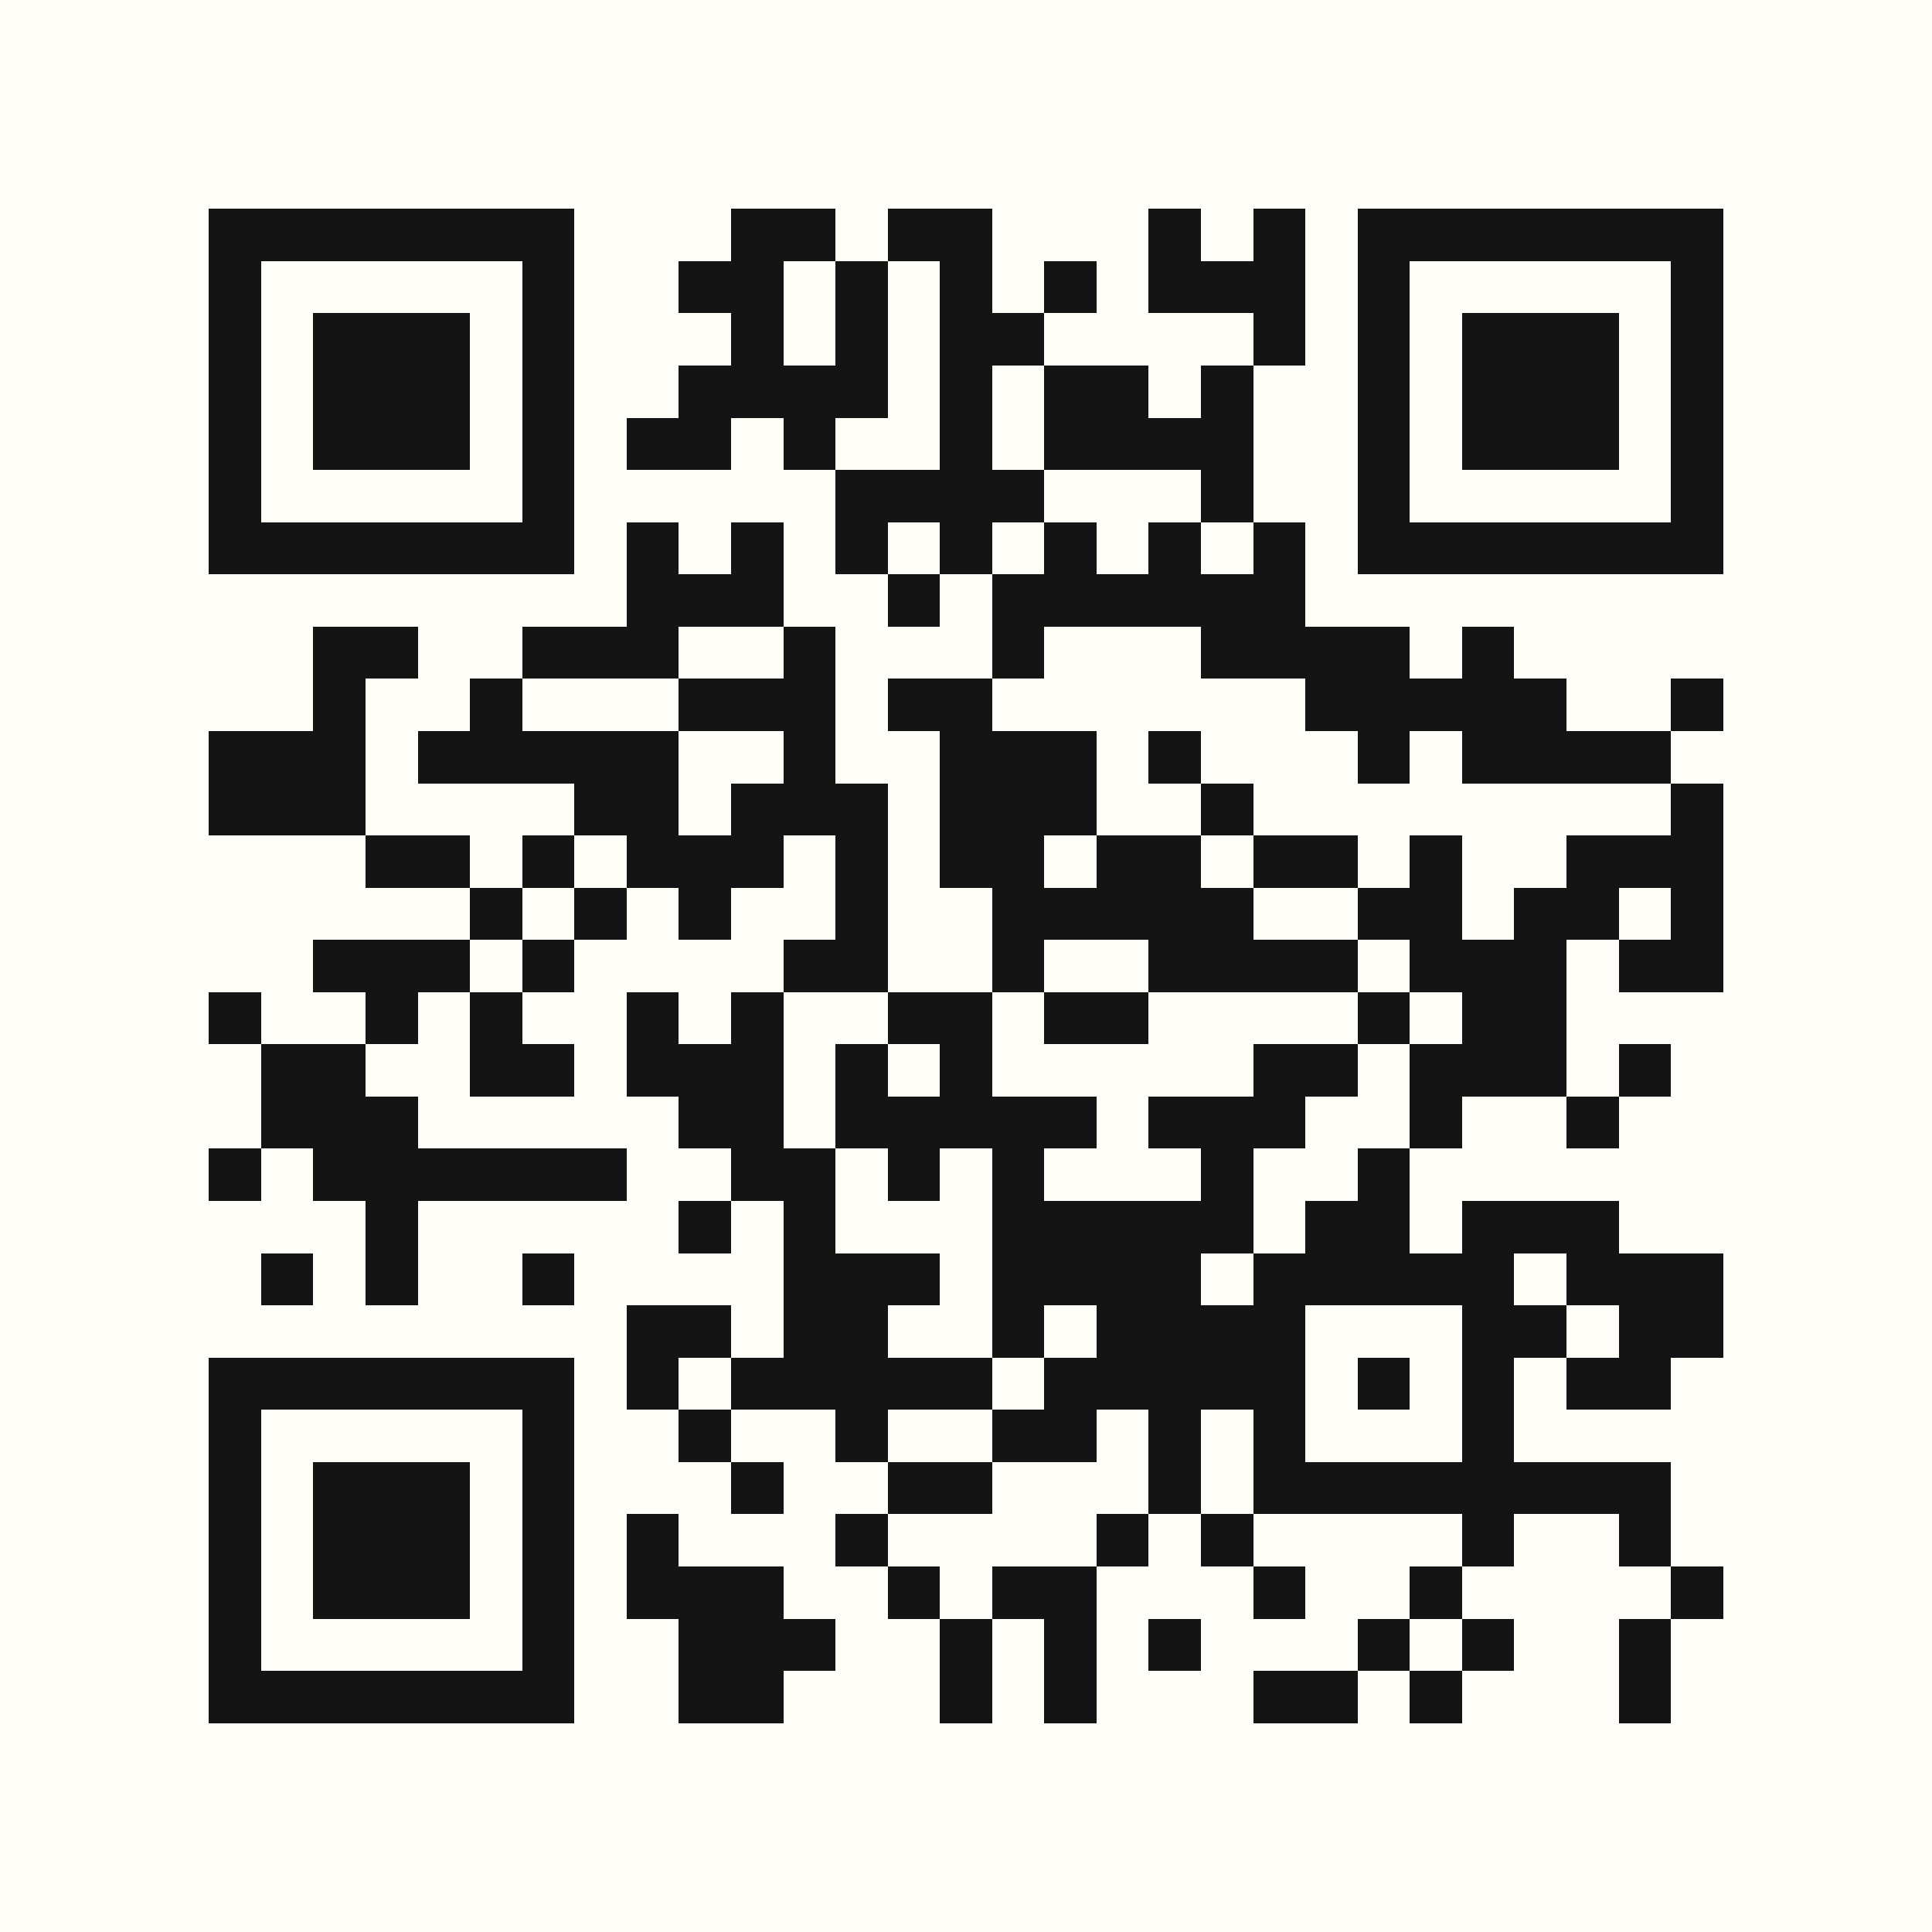
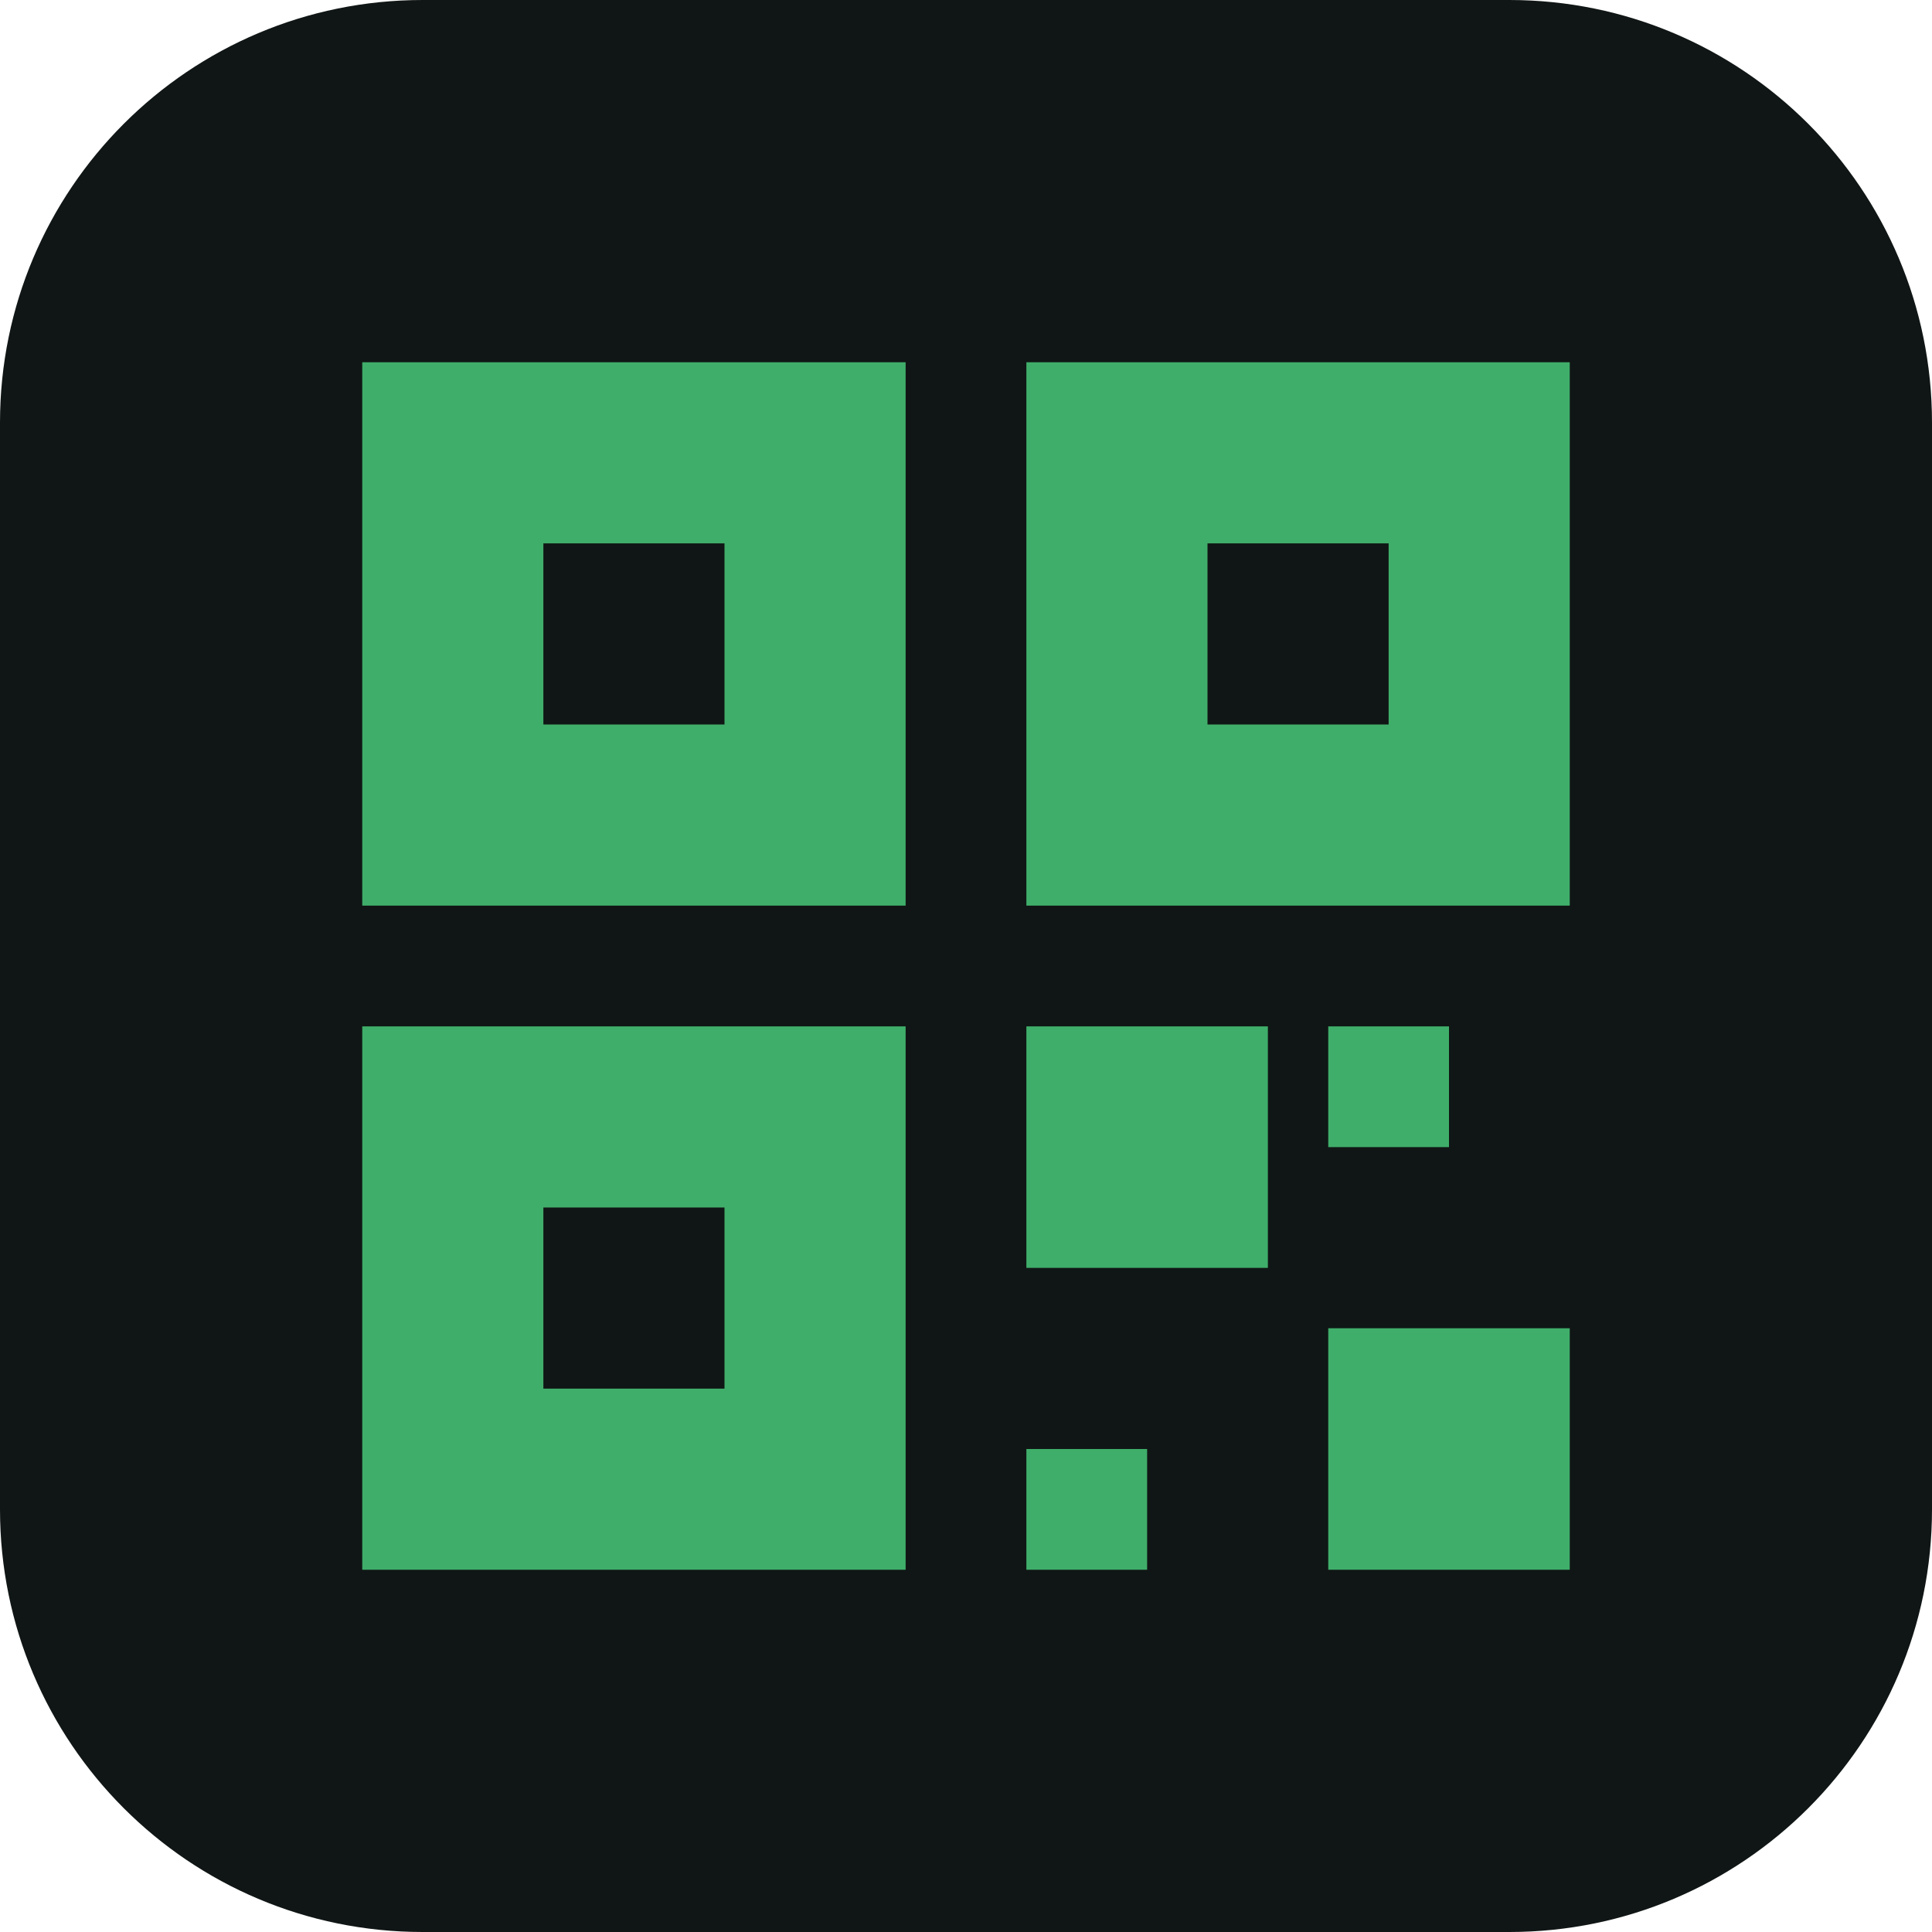
- <svg xmlns="http://www.w3.org/2000/svg" viewBox="0 0 37 37" shape-rendering="crispEdges" role="img" aria-label="QR code for qrfreely.com">
-   <rect width="37" height="37" fill="#fffdf8" />
-   <path fill="#141414" d="M4 4h7v1h-7ZM14 4h2v1h-2ZM17 4h2v1h-2ZM22 4h1v1h-1ZM24 4h1v1h-1ZM26 4h7v1h-7ZM4 5h1v1h-1ZM10 5h1v1h-1ZM13 5h2v1h-2ZM16 5h1v1h-1ZM18 5h1v1h-1ZM20 5h1v1h-1ZM22 5h3v1h-3ZM26 5h1v1h-1ZM32 5h1v1h-1ZM4 6h1v1h-1ZM6 6h3v1h-3ZM10 6h1v1h-1ZM14 6h1v1h-1ZM16 6h1v1h-1ZM18 6h2v1h-2ZM24 6h1v1h-1ZM26 6h1v1h-1ZM28 6h3v1h-3ZM32 6h1v1h-1ZM4 7h1v1h-1ZM6 7h3v1h-3ZM10 7h1v1h-1ZM13 7h4v1h-4ZM18 7h1v1h-1ZM20 7h2v1h-2ZM23 7h1v1h-1ZM26 7h1v1h-1ZM28 7h3v1h-3ZM32 7h1v1h-1ZM4 8h1v1h-1ZM6 8h3v1h-3ZM10 8h1v1h-1ZM12 8h2v1h-2ZM15 8h1v1h-1ZM18 8h1v1h-1ZM20 8h4v1h-4ZM26 8h1v1h-1ZM28 8h3v1h-3ZM32 8h1v1h-1ZM4 9h1v1h-1ZM10 9h1v1h-1ZM16 9h4v1h-4ZM23 9h1v1h-1ZM26 9h1v1h-1ZM32 9h1v1h-1ZM4 10h7v1h-7ZM12 10h1v1h-1ZM14 10h1v1h-1ZM16 10h1v1h-1ZM18 10h1v1h-1ZM20 10h1v1h-1ZM22 10h1v1h-1ZM24 10h1v1h-1ZM26 10h7v1h-7ZM12 11h3v1h-3ZM17 11h1v1h-1ZM19 11h6v1h-6ZM6 12h2v1h-2ZM10 12h3v1h-3ZM15 12h1v1h-1ZM19 12h1v1h-1ZM23 12h4v1h-4ZM28 12h1v1h-1ZM6 13h1v1h-1ZM9 13h1v1h-1ZM13 13h3v1h-3ZM17 13h2v1h-2ZM25 13h5v1h-5ZM32 13h1v1h-1ZM4 14h3v1h-3ZM8 14h5v1h-5ZM15 14h1v1h-1ZM18 14h3v1h-3ZM22 14h1v1h-1ZM26 14h1v1h-1ZM28 14h4v1h-4ZM4 15h3v1h-3ZM11 15h2v1h-2ZM14 15h3v1h-3ZM18 15h3v1h-3ZM23 15h1v1h-1ZM32 15h1v1h-1ZM7 16h2v1h-2ZM10 16h1v1h-1ZM12 16h3v1h-3ZM16 16h1v1h-1ZM18 16h2v1h-2ZM21 16h2v1h-2ZM24 16h2v1h-2ZM27 16h1v1h-1ZM30 16h3v1h-3ZM9 17h1v1h-1ZM11 17h1v1h-1ZM13 17h1v1h-1ZM16 17h1v1h-1ZM19 17h5v1h-5ZM26 17h2v1h-2ZM29 17h2v1h-2ZM32 17h1v1h-1ZM6 18h3v1h-3ZM10 18h1v1h-1ZM15 18h2v1h-2ZM19 18h1v1h-1ZM22 18h4v1h-4ZM27 18h3v1h-3ZM31 18h2v1h-2ZM4 19h1v1h-1ZM7 19h1v1h-1ZM9 19h1v1h-1ZM12 19h1v1h-1ZM14 19h1v1h-1ZM17 19h2v1h-2ZM20 19h2v1h-2ZM26 19h1v1h-1ZM28 19h2v1h-2ZM5 20h2v1h-2ZM9 20h2v1h-2ZM12 20h3v1h-3ZM16 20h1v1h-1ZM18 20h1v1h-1ZM24 20h2v1h-2ZM27 20h3v1h-3ZM31 20h1v1h-1ZM5 21h3v1h-3ZM13 21h2v1h-2ZM16 21h5v1h-5ZM22 21h3v1h-3ZM27 21h1v1h-1ZM30 21h1v1h-1ZM4 22h1v1h-1ZM6 22h6v1h-6ZM14 22h2v1h-2ZM17 22h1v1h-1ZM19 22h1v1h-1ZM23 22h1v1h-1ZM26 22h1v1h-1ZM7 23h1v1h-1ZM13 23h1v1h-1ZM15 23h1v1h-1ZM19 23h5v1h-5ZM25 23h2v1h-2ZM28 23h3v1h-3ZM5 24h1v1h-1ZM7 24h1v1h-1ZM10 24h1v1h-1ZM15 24h3v1h-3ZM19 24h4v1h-4ZM24 24h5v1h-5ZM30 24h3v1h-3ZM12 25h2v1h-2ZM15 25h2v1h-2ZM19 25h1v1h-1ZM21 25h4v1h-4ZM28 25h2v1h-2ZM31 25h2v1h-2ZM4 26h7v1h-7ZM12 26h1v1h-1ZM14 26h5v1h-5ZM20 26h5v1h-5ZM26 26h1v1h-1ZM28 26h1v1h-1ZM30 26h2v1h-2ZM4 27h1v1h-1ZM10 27h1v1h-1ZM13 27h1v1h-1ZM16 27h1v1h-1ZM19 27h2v1h-2ZM22 27h1v1h-1ZM24 27h1v1h-1ZM28 27h1v1h-1ZM4 28h1v1h-1ZM6 28h3v1h-3ZM10 28h1v1h-1ZM14 28h1v1h-1ZM17 28h2v1h-2ZM22 28h1v1h-1ZM24 28h8v1h-8ZM4 29h1v1h-1ZM6 29h3v1h-3ZM10 29h1v1h-1ZM12 29h1v1h-1ZM16 29h1v1h-1ZM21 29h1v1h-1ZM23 29h1v1h-1ZM28 29h1v1h-1ZM31 29h1v1h-1ZM4 30h1v1h-1ZM6 30h3v1h-3ZM10 30h1v1h-1ZM12 30h3v1h-3ZM17 30h1v1h-1ZM19 30h2v1h-2ZM24 30h1v1h-1ZM27 30h1v1h-1ZM32 30h1v1h-1ZM4 31h1v1h-1ZM10 31h1v1h-1ZM13 31h3v1h-3ZM18 31h1v1h-1ZM20 31h1v1h-1ZM22 31h1v1h-1ZM26 31h1v1h-1ZM28 31h1v1h-1ZM31 31h1v1h-1ZM4 32h7v1h-7ZM13 32h2v1h-2ZM18 32h1v1h-1ZM20 32h1v1h-1ZM24 32h2v1h-2ZM27 32h1v1h-1ZM31 32h1v1h-1Z" />
+ <svg xmlns="http://www.w3.org/2000/svg" viewBox="0 0 64 64" role="img" aria-label="QR Freely">
+   <rect width="64" height="64" rx="14" fill="#101615" />
+   <g fill="#3fae6a">
+     <path d="M12 12h18v18H12z M18 18v6h6v-6z" fill-rule="evenodd" />
+     <path d="M34 12h18v18H34z M40 18v6h6v-6z" fill-rule="evenodd" />
+     <path d="M12 34h18v18H12z M18 40v6h6v-6z" fill-rule="evenodd" />
+     <rect x="34" y="34" width="8" height="8" />
+     <rect x="44" y="44" width="8" height="8" />
+     <rect x="44" y="34" width="4" height="4" />
+     <rect x="34" y="48" width="4" height="4" />
+   </g>
</svg>
